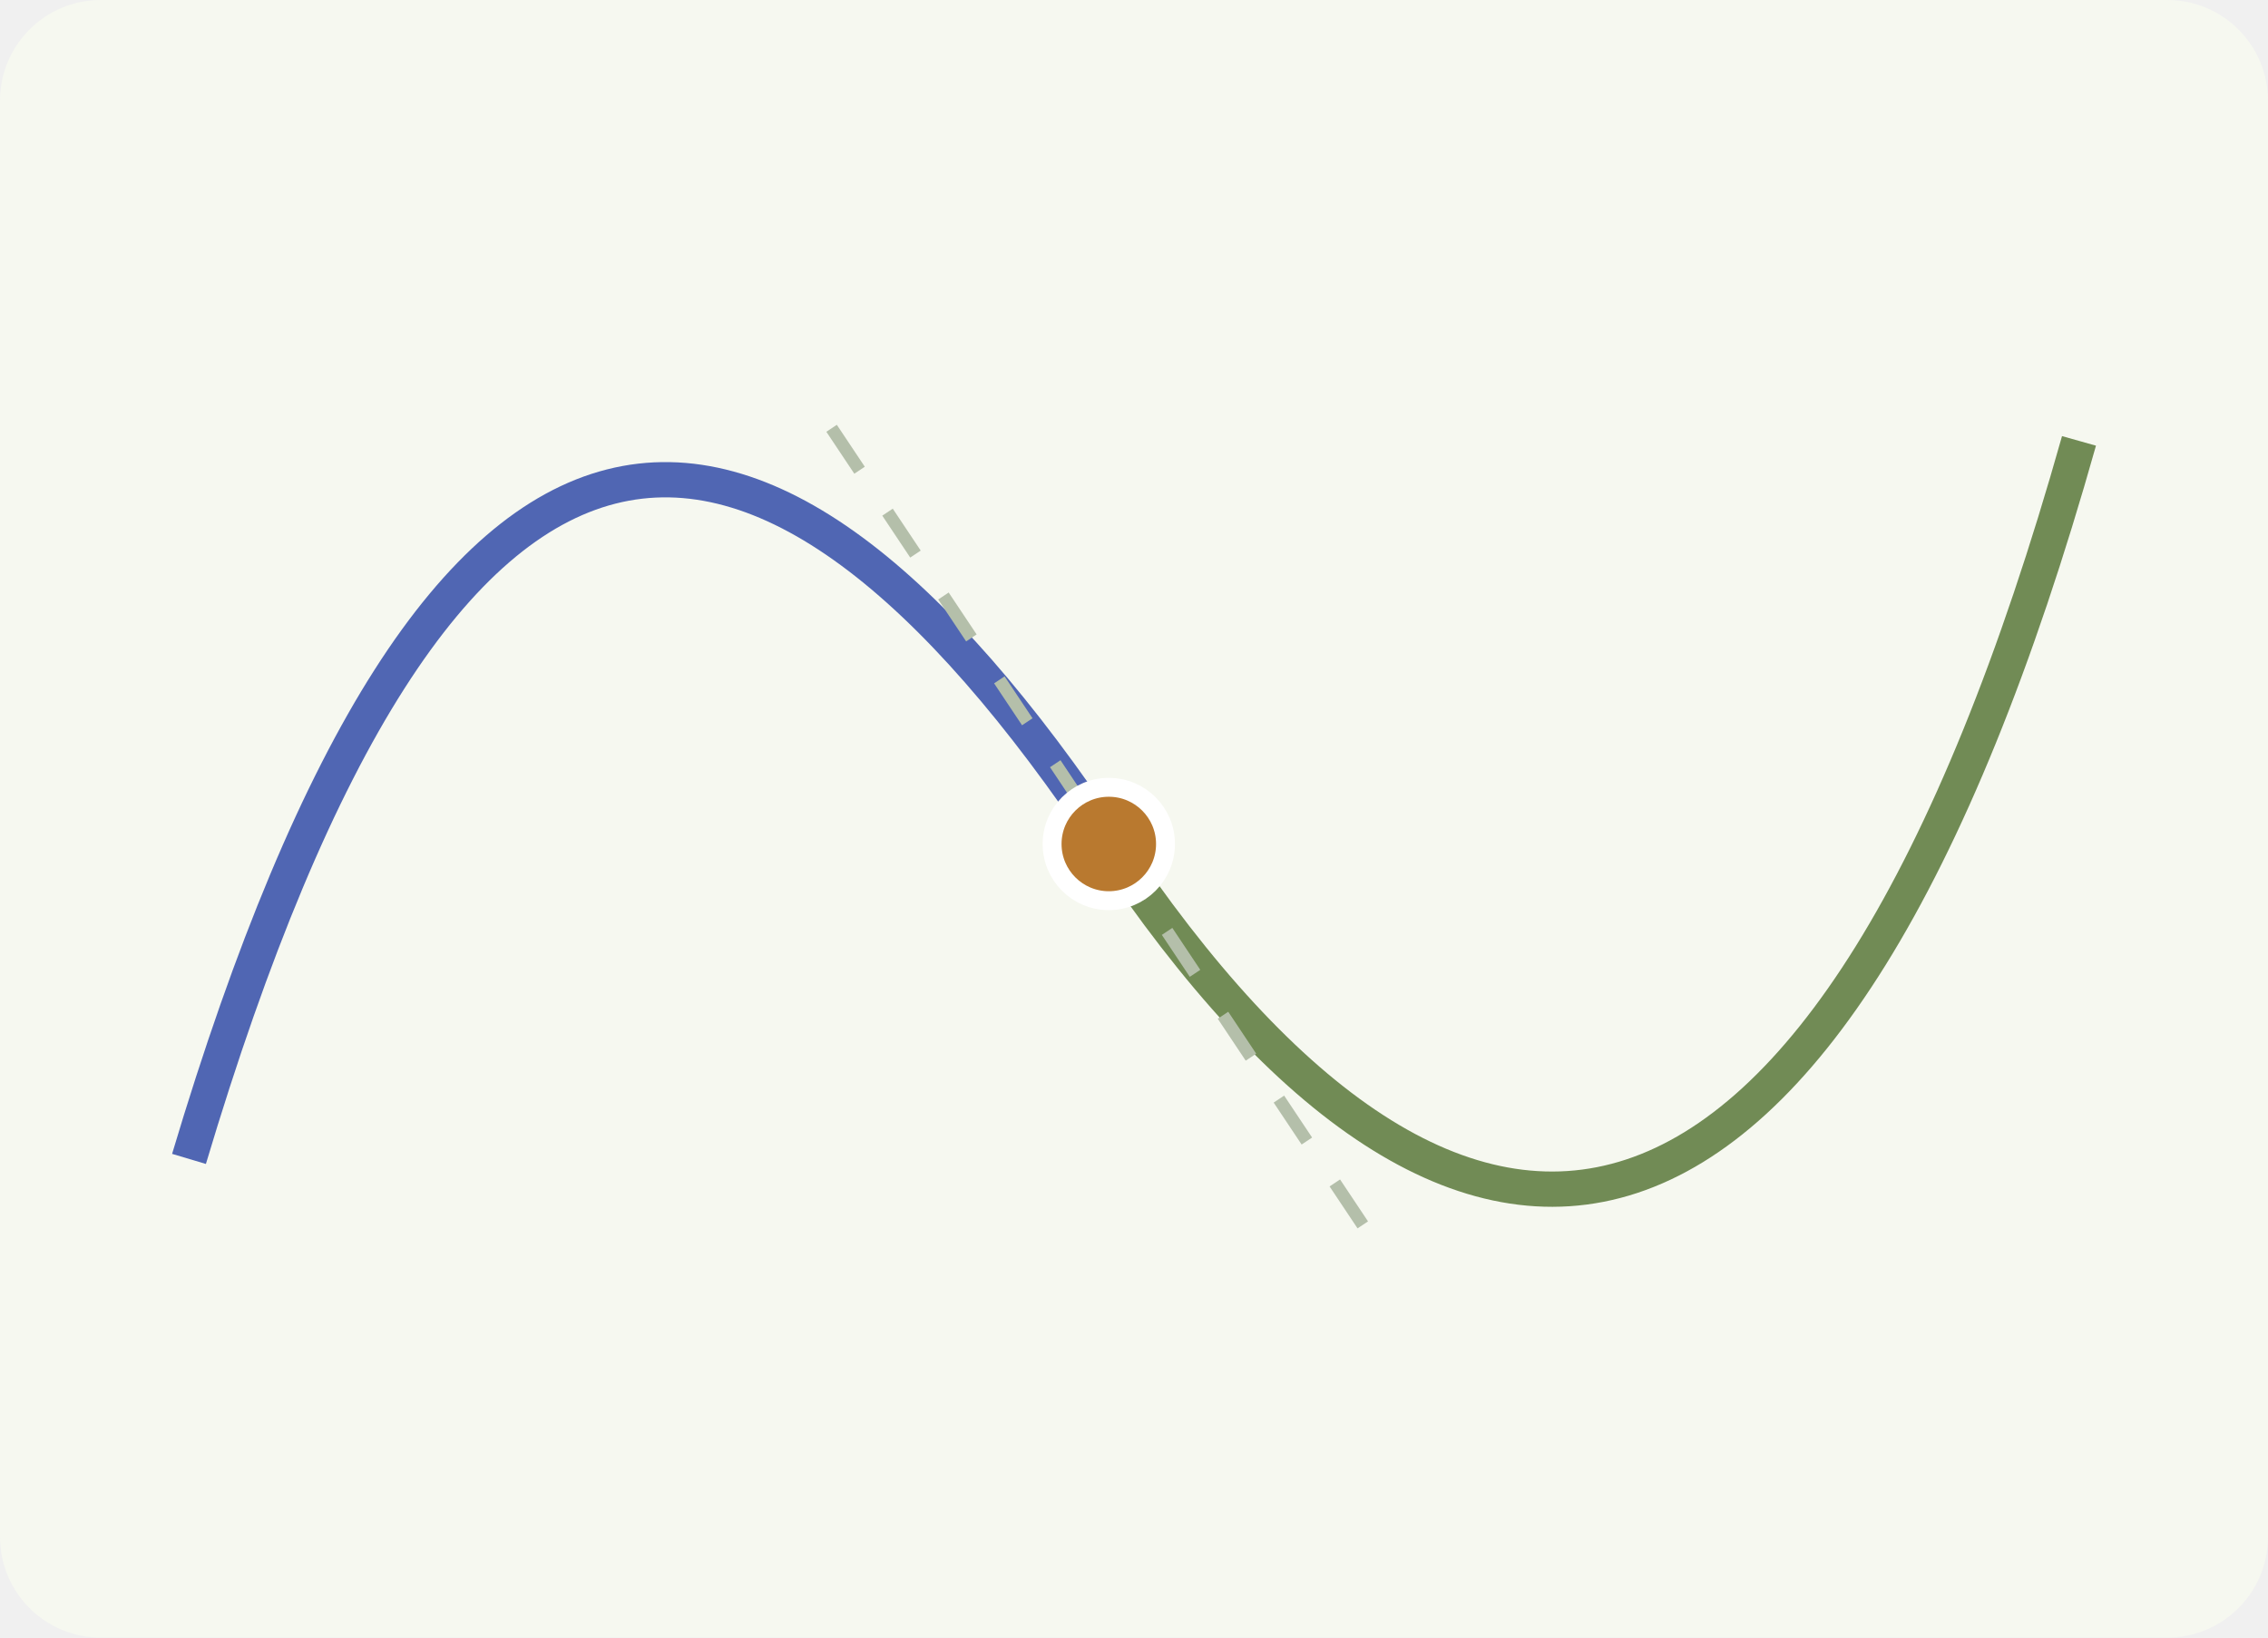
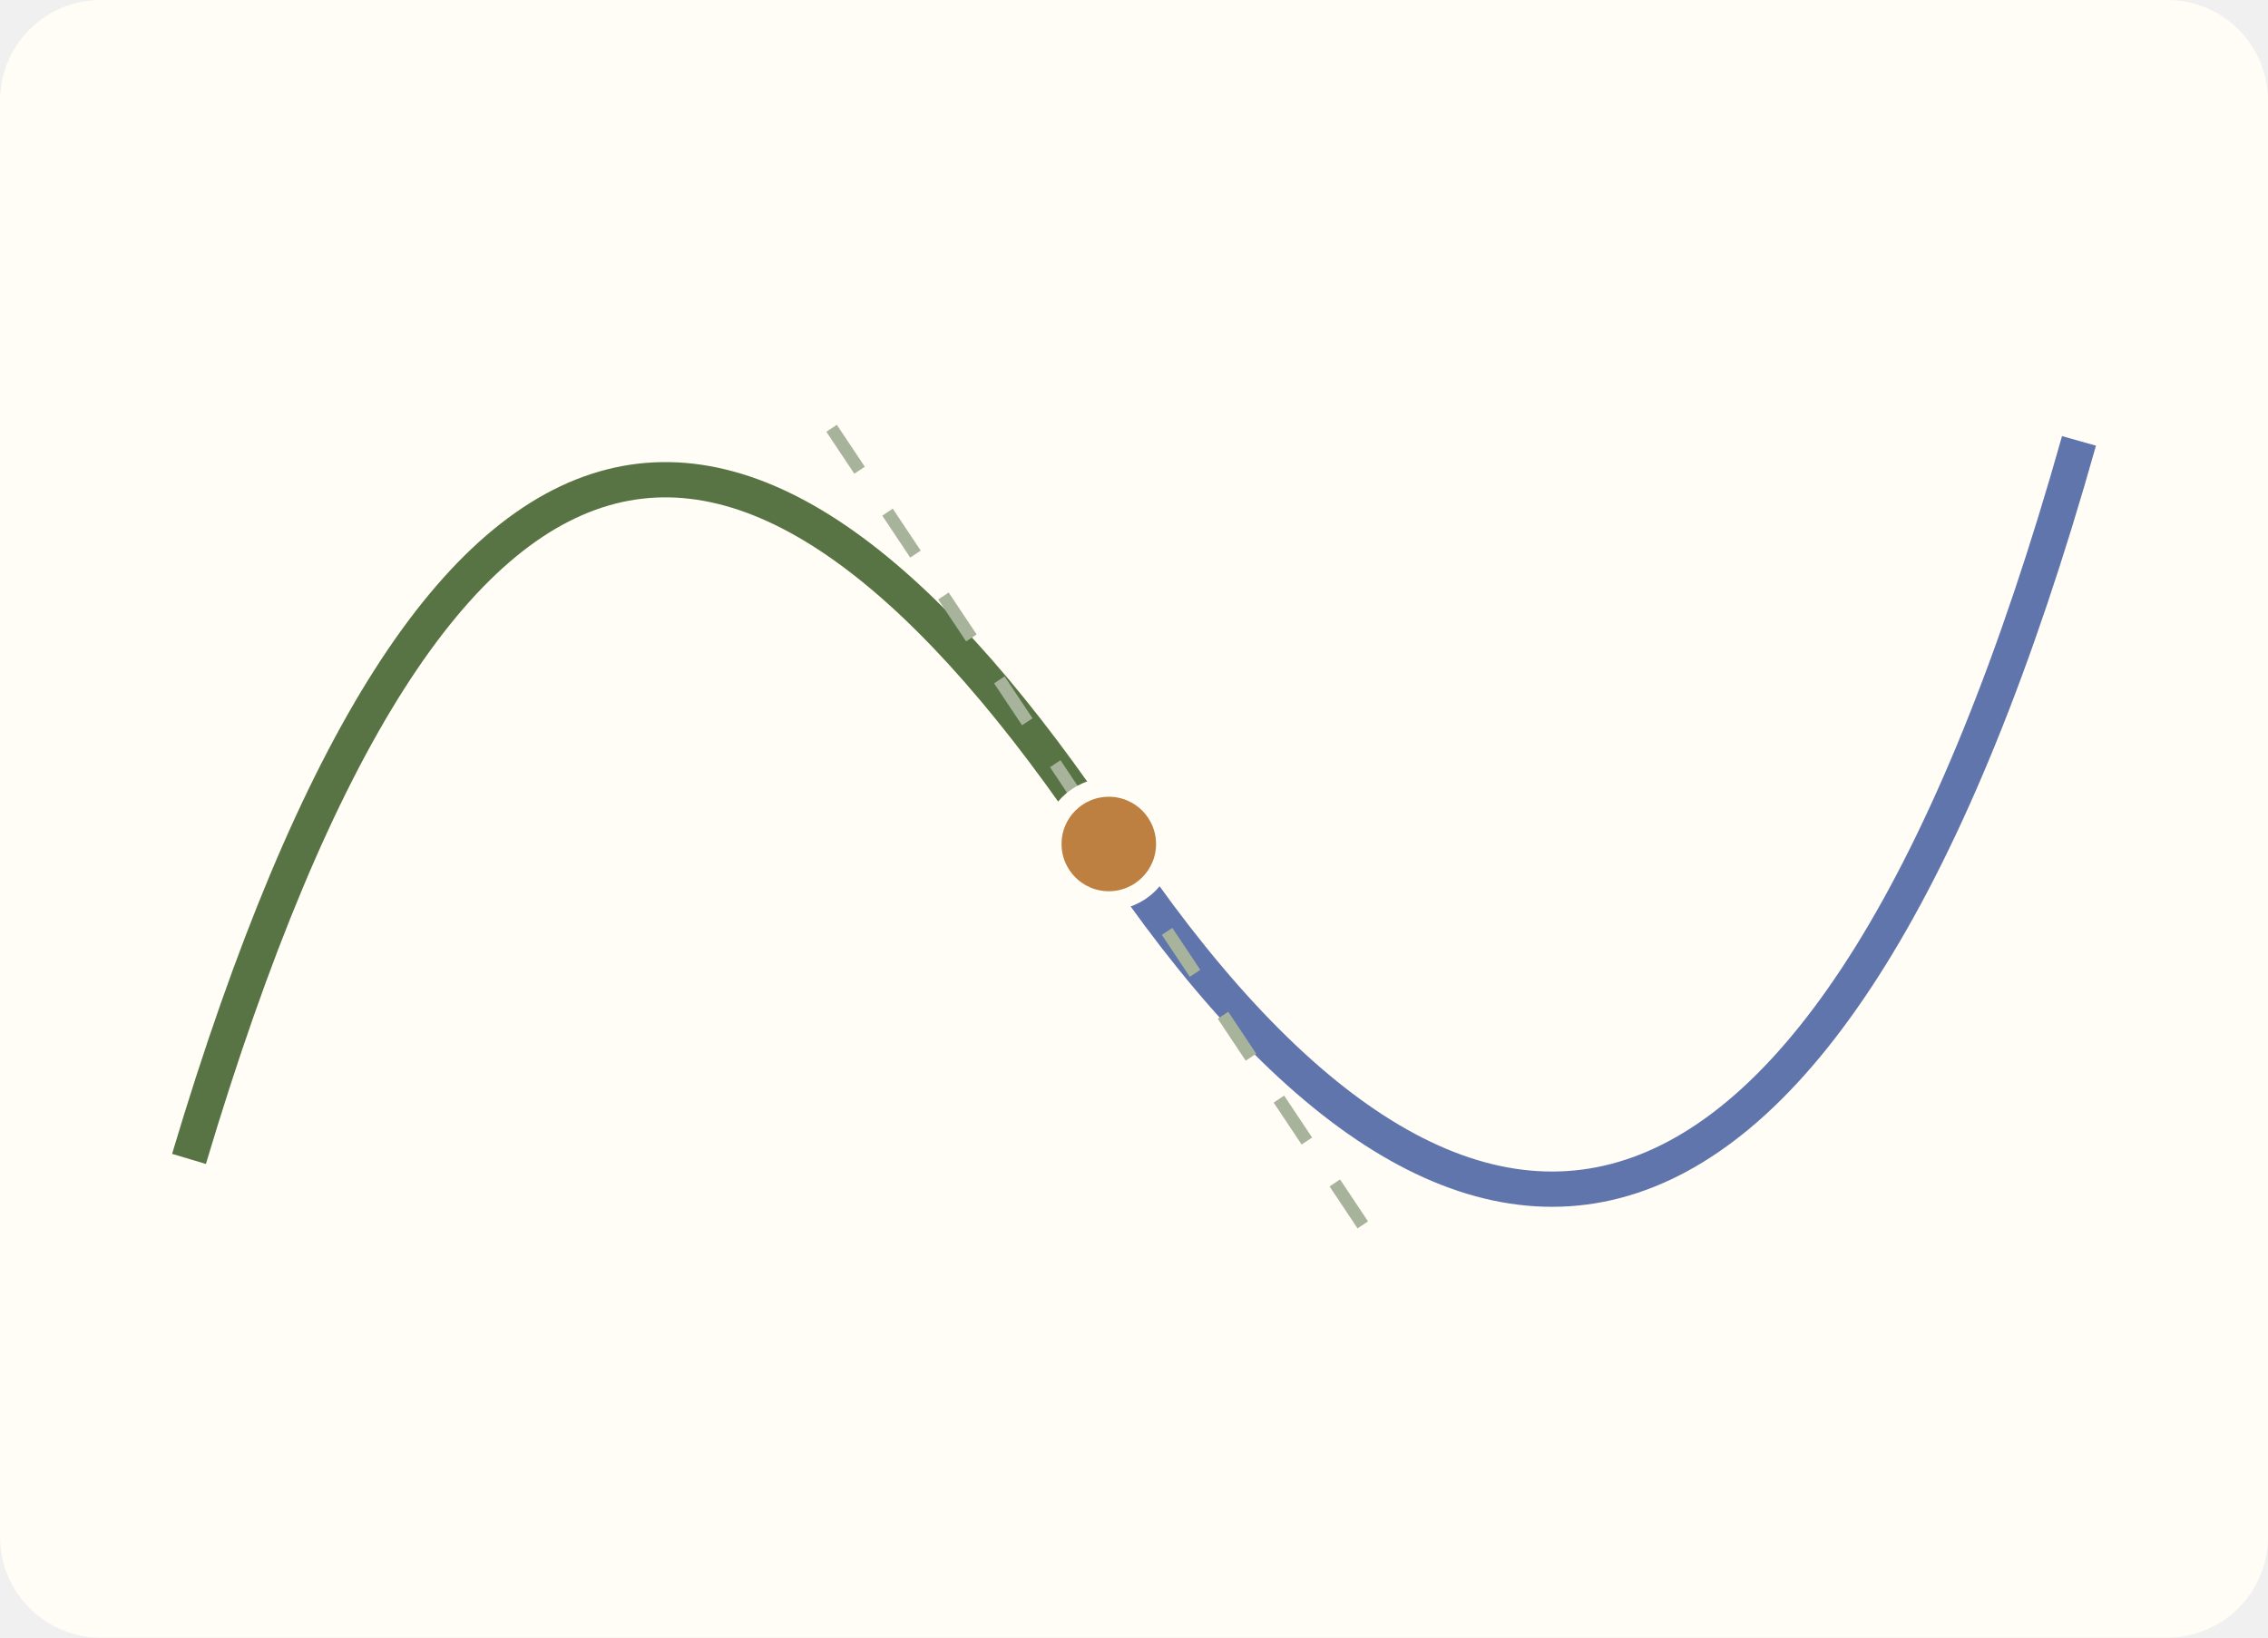
<svg xmlns="http://www.w3.org/2000/svg" viewBox="0 0 180 130" width="180" height="130">
-   <rect width="180" height="130" rx="8" fill="#f6f8f0" />
-   <path d="M15 92C35 25 60 25 88 67" stroke="#5066b3" stroke-width="2.8" fill="none" />
-   <path d="M88 67C116 109 145 106 165 35" stroke="#718b55" stroke-width="2.8" fill="none" />
-   <path d="M66 34L110 100" stroke="#b4bfaa" stroke-dasharray="4 4" />
-   <circle cx="88.00" cy="67.00" r="4.5" fill="#b9792f" stroke="white" stroke-width="1.5" />
+   <rect width="180" height="130" rx="8" fill="#fffdf5" />
+   <path d="M15 92C35 25 60 25 88 67" stroke="#587445" stroke-width="2.8" fill="none" />
+   <path d="M88 67C116 109 145 106 165 35" stroke="#6175ad" stroke-width="2.8" fill="none" />
+   <path d="M66 34L110 100" stroke="#a8b39c" stroke-dasharray="4 4" />
+   <circle cx="88.00" cy="67.00" r="4.5" fill="#bd8040" stroke="#fffdf5" stroke-width="1.5" />
</svg>
